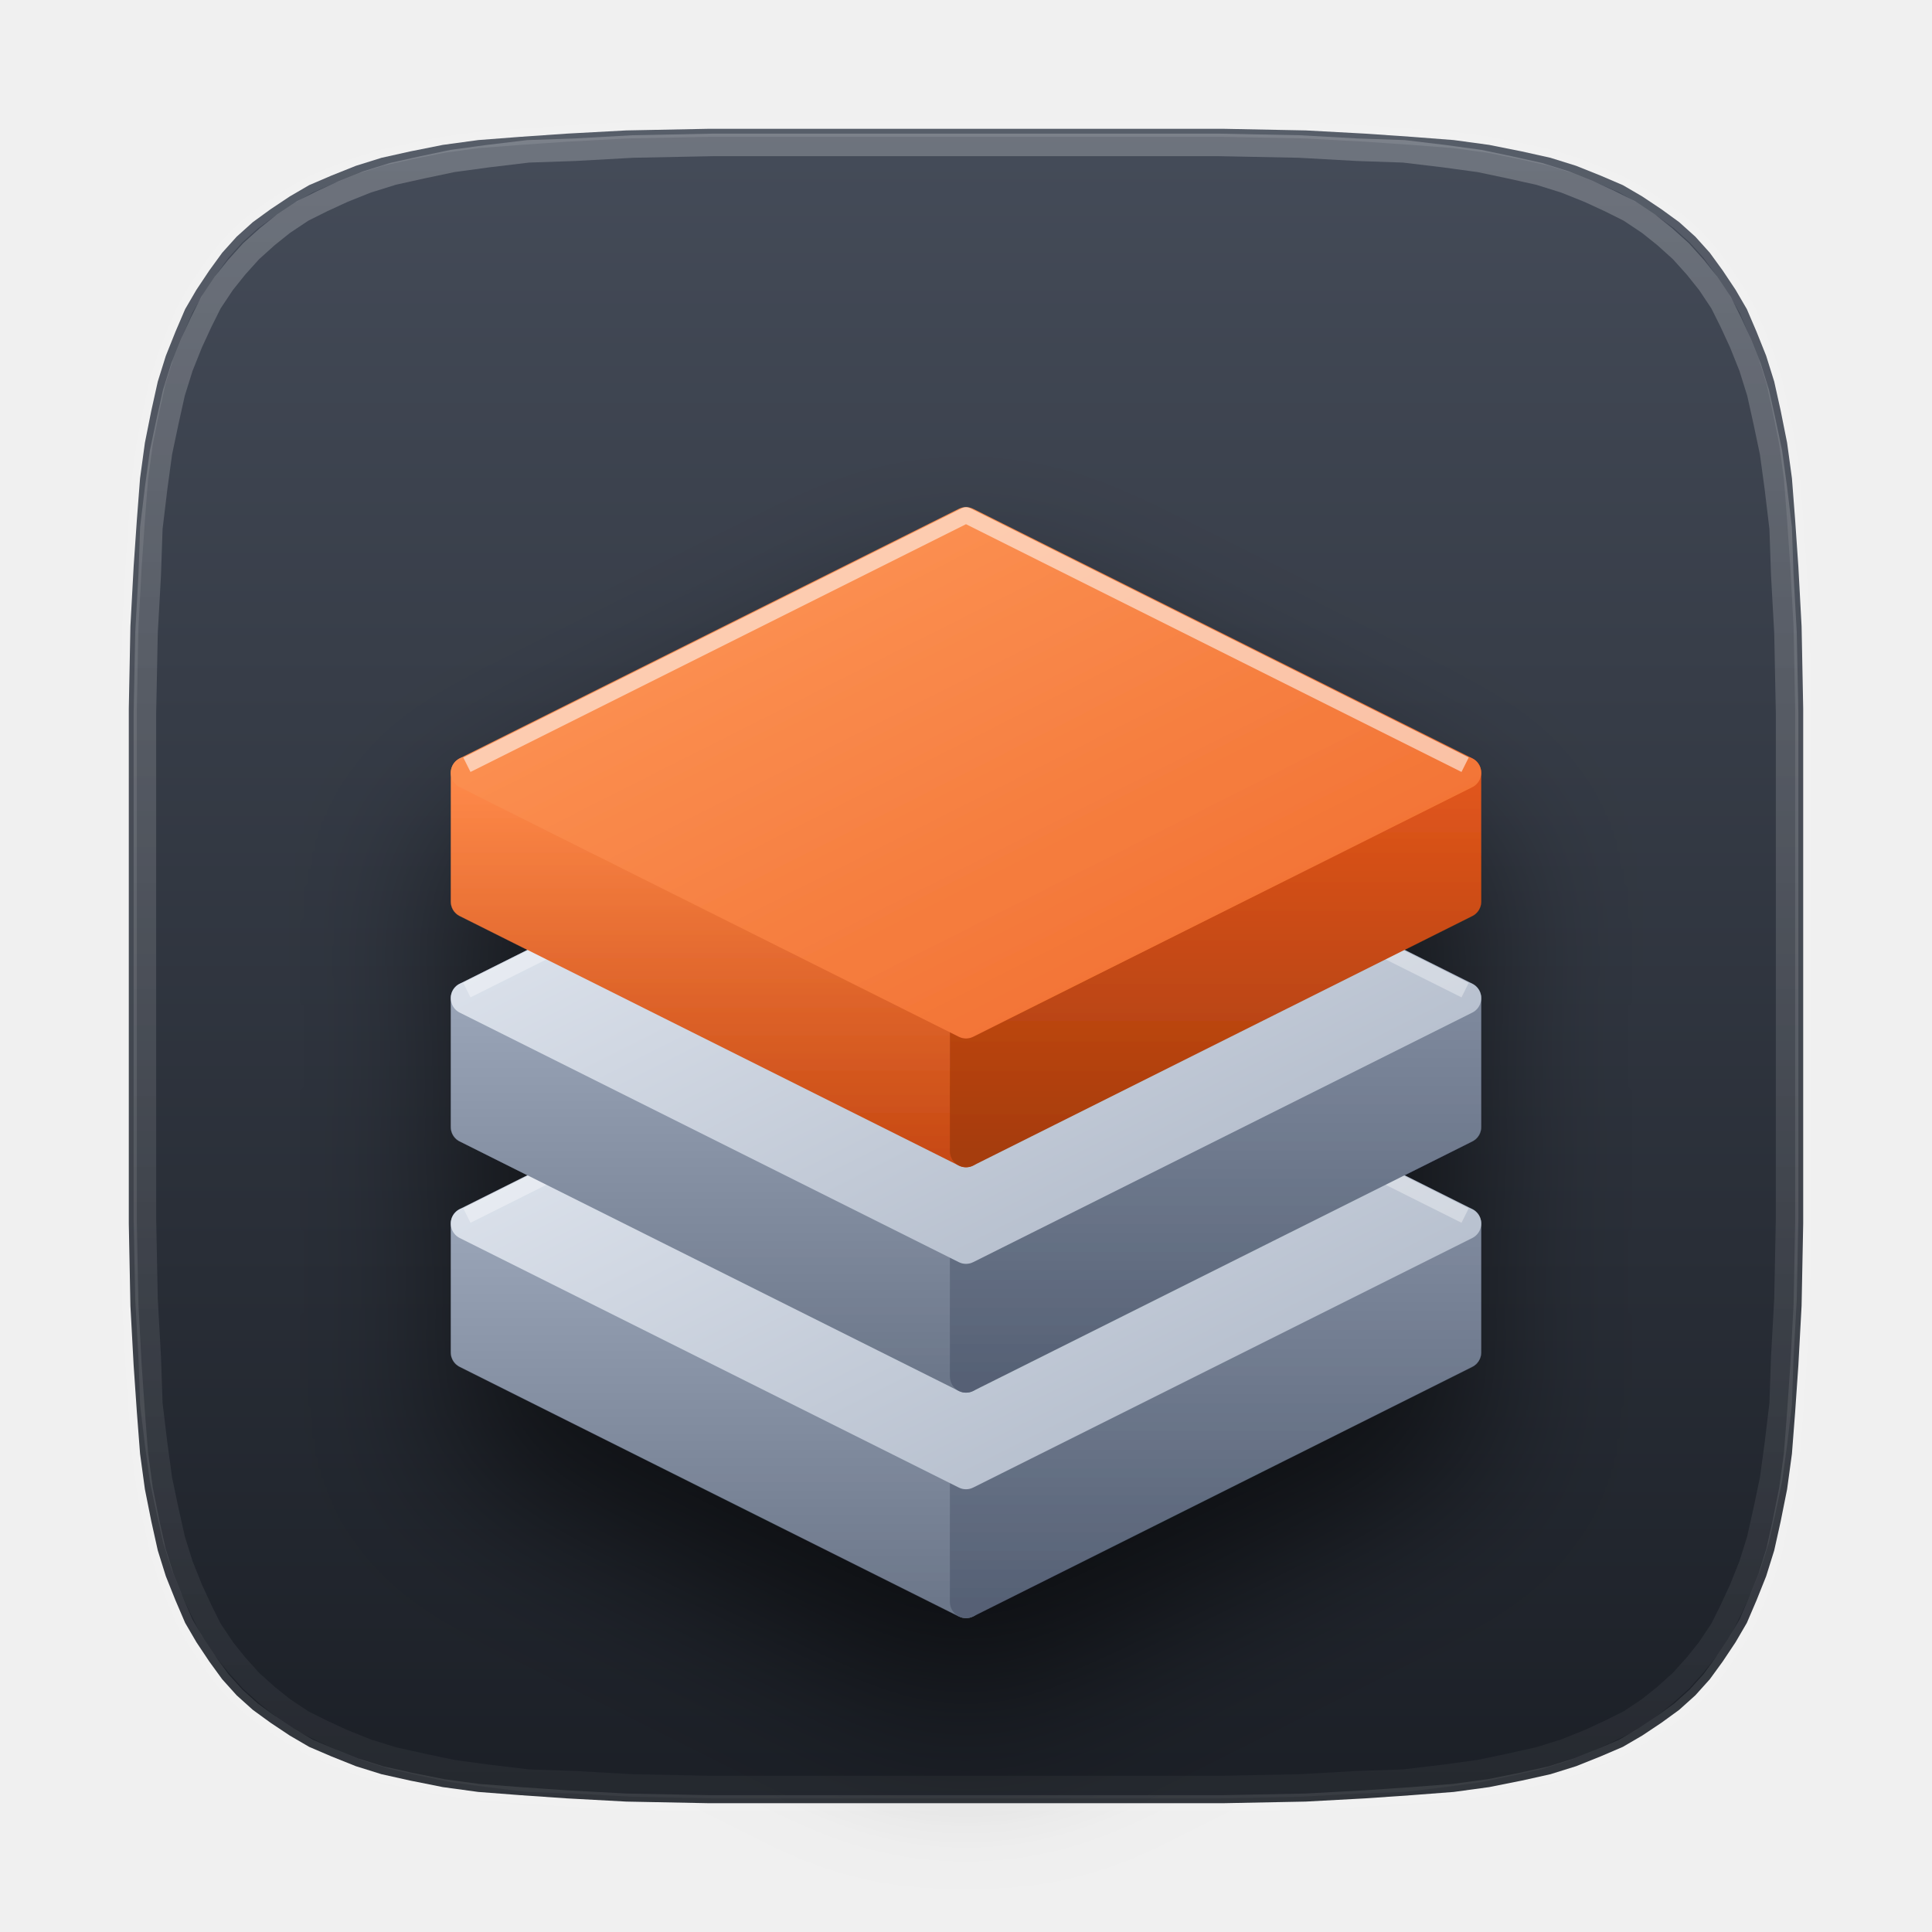
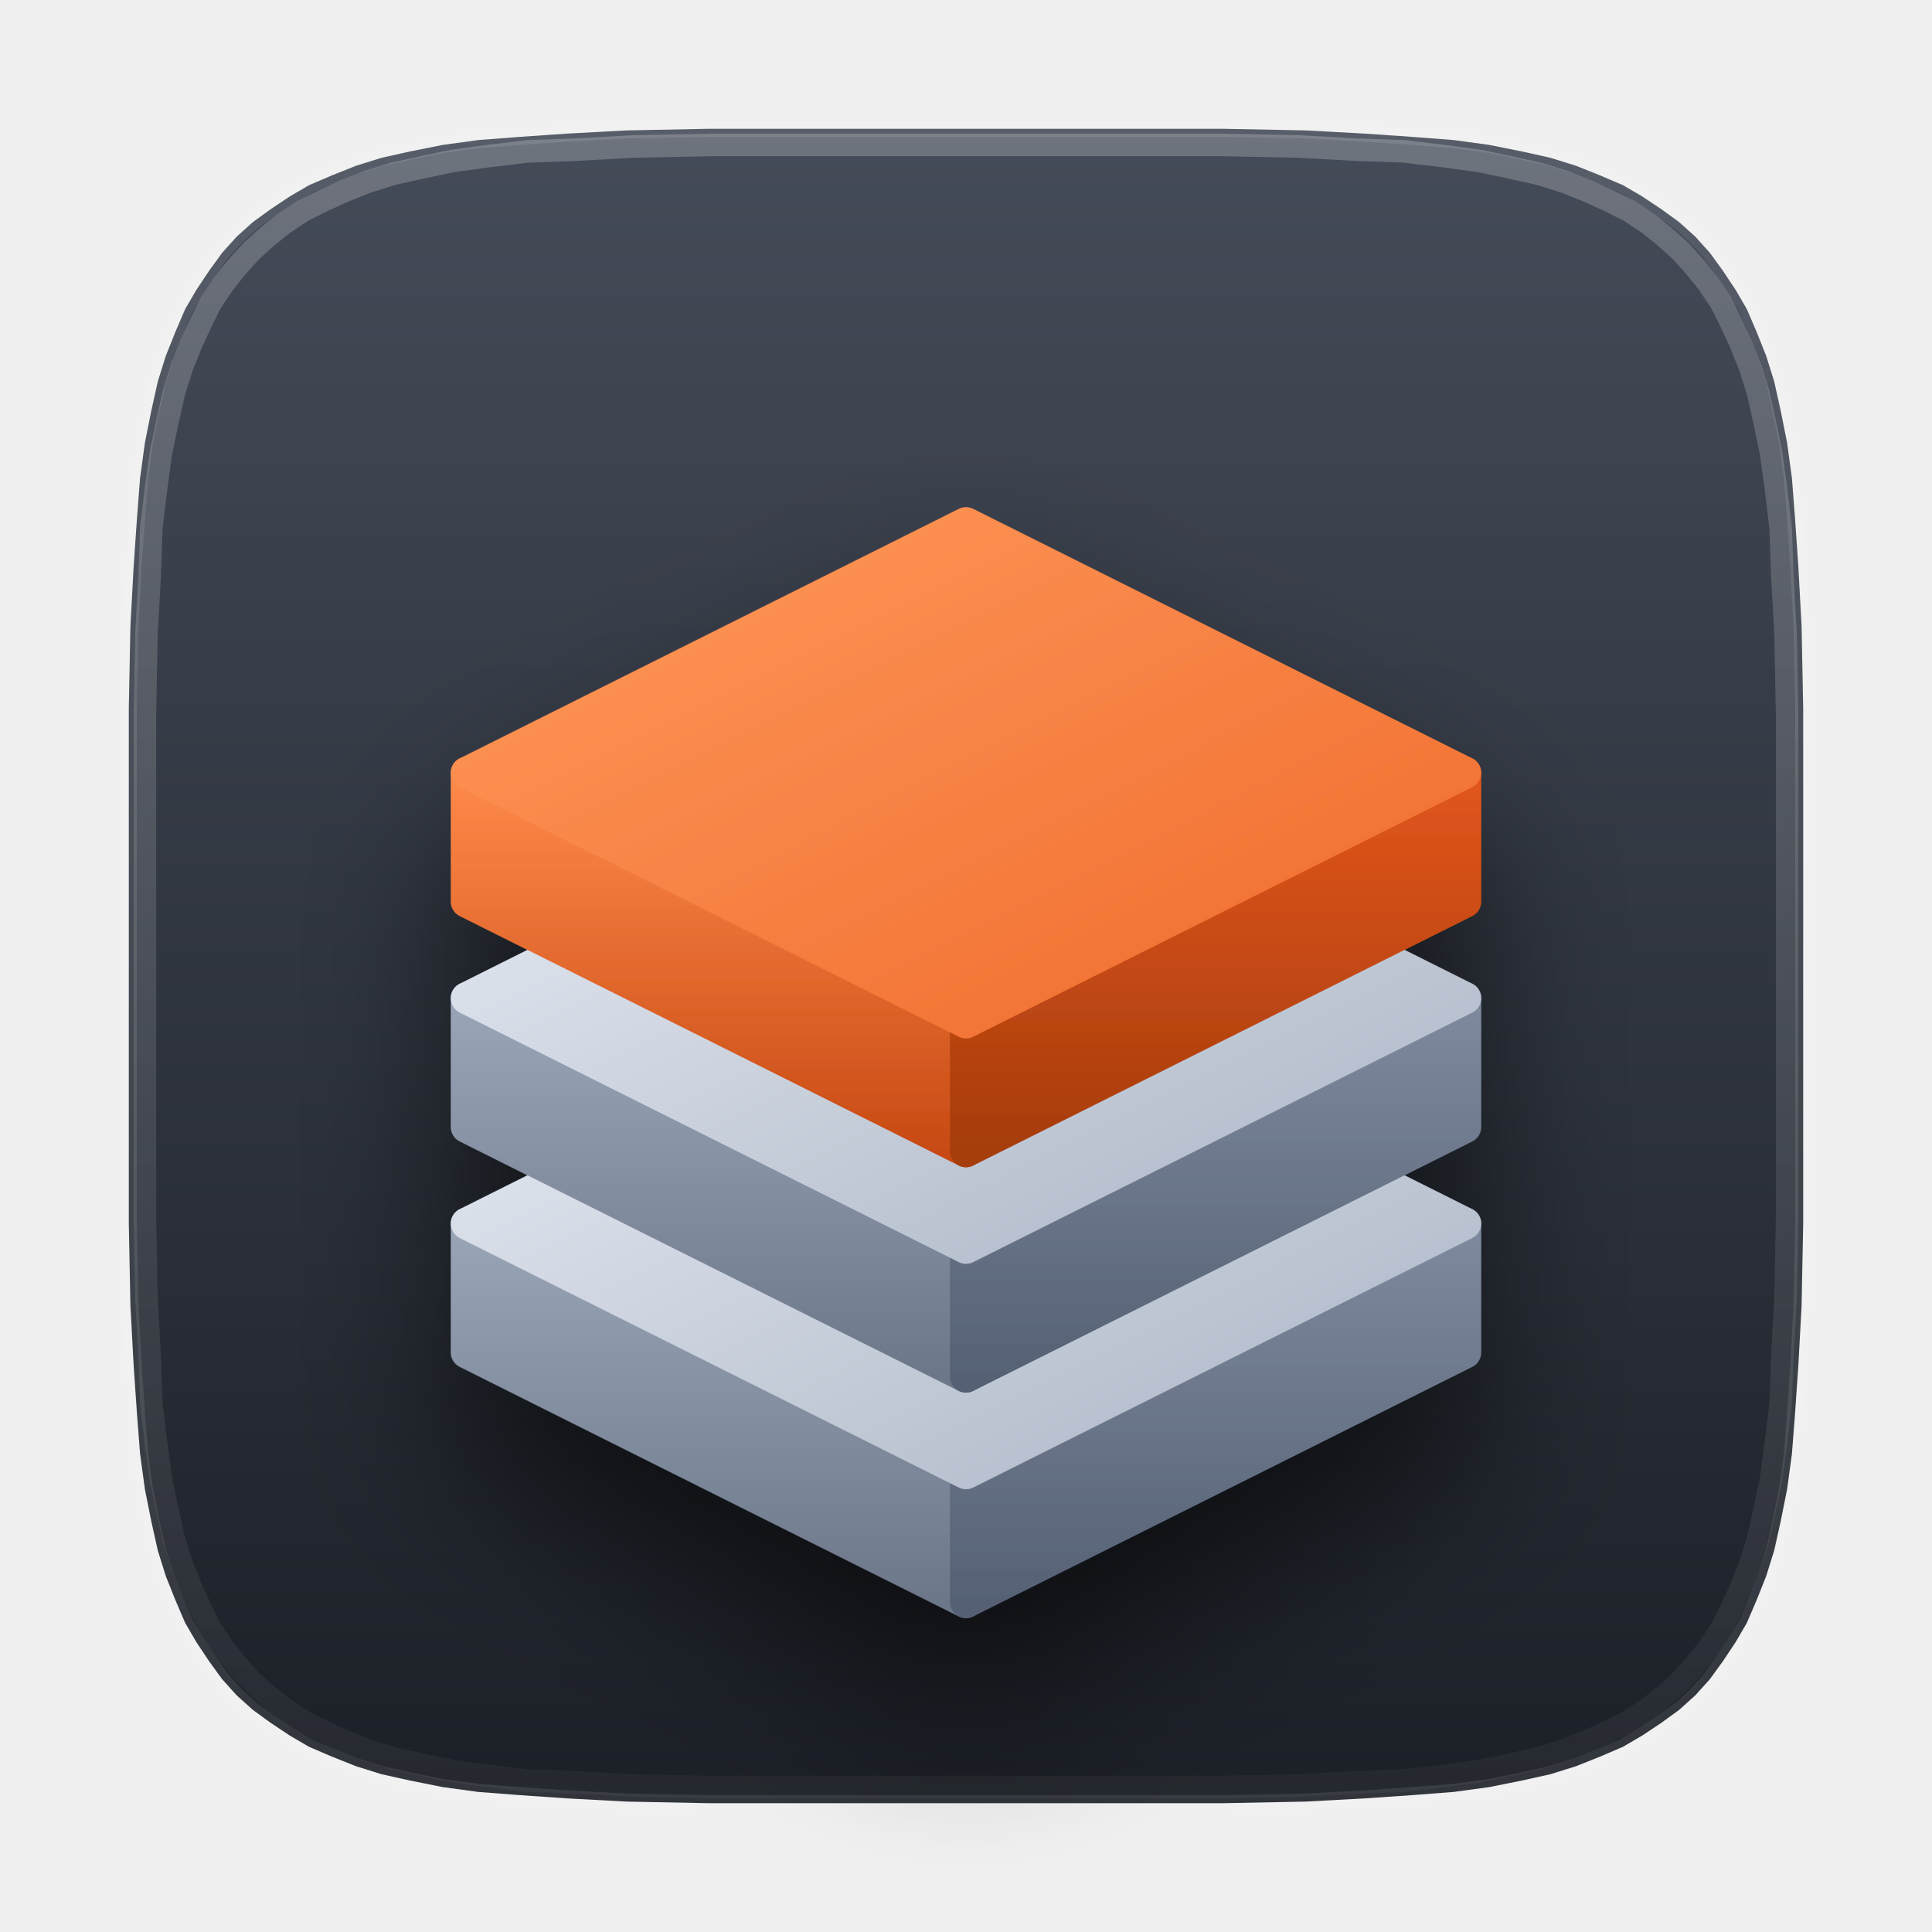
<svg xmlns="http://www.w3.org/2000/svg" viewBox="0 0 120 120" width="120" height="120">
  <defs>
    <linearGradient id="bt" x1="0" y1="0" x2="0" y2="1">
      <stop offset="0" stop-color="#454c59" />
      <stop offset="1" stop-color="#1b1f26" />
    </linearGradient>
    <linearGradient id="be" x1="0" y1="0" x2="0" y2="1">
      <stop offset="0" stop-color="#ffffff" stop-opacity=".22" />
      <stop offset="1" stop-color="#ffffff" stop-opacity=".04" />
    </linearGradient>
    <linearGradient id="bt1" x1="0" y1="0" x2="1" y2="1">
      <stop offset="0" stop-color="#e8edf5" />
      <stop offset="1" stop-color="#aab4c4" />
    </linearGradient>
    <linearGradient id="bl1" x1="0" y1="0" x2="0" y2="1">
      <stop offset="0" stop-color="#9aa5b8" />
      <stop offset="1" stop-color="#6c778a" />
    </linearGradient>
    <linearGradient id="br1" x1="0" y1="0" x2="0" y2="1">
      <stop offset="0" stop-color="#7f8a9e" />
      <stop offset="1" stop-color="#566175" />
    </linearGradient>
    <linearGradient id="bt2" x1="0" y1="0" x2="1" y2="1">
      <stop offset="0" stop-color="#ff9a5c" />
      <stop offset="1" stop-color="#ef6a2b" />
    </linearGradient>
    <linearGradient id="bl2" x1="0" y1="0" x2="0" y2="1">
      <stop offset="0" stop-color="#ff8a4a" />
      <stop offset="1" stop-color="#c84a14" />
    </linearGradient>
    <linearGradient id="br2" x1="0" y1="0" x2="0" y2="1">
      <stop offset="0" stop-color="#e2561c" />
      <stop offset="1" stop-color="#a63c0c" />
    </linearGradient>
    <filter id="bs" x="-60%" y="-60%" width="220%" height="240%">
      <feDropShadow dx="0" dy="6" stdDeviation="5" flood-color="#000000" flood-opacity=".6" />
    </filter>
  </defs>
  <path d="M112.0 60.0L112.0 76.0L111.9 81.1L111.7 84.8L111.5 87.7L111.3 90.3L111.0 92.5L110.6 94.5L110.2 96.3L109.7 97.9L109.1 99.4L108.5 100.8L107.8 102.0L107.0 103.2L106.2 104.3L105.3 105.3L104.3 106.2L103.2 107.0L102.0 107.8L100.8 108.5L99.4 109.1L97.9 109.7L96.3 110.2L94.5 110.6L92.5 111.0L90.3 111.3L87.7 111.5L84.8 111.7L81.1 111.9L76.0 112.0L60.0 112.0L44.0 112.0L38.9 111.9L35.2 111.7L32.3 111.5L29.7 111.3L27.5 111.0L25.5 110.6L23.7 110.2L22.1 109.7L20.6 109.1L19.2 108.5L18.0 107.8L16.8 107.0L15.7 106.2L14.7 105.3L13.8 104.3L13.0 103.2L12.2 102.0L11.5 100.8L10.9 99.4L10.3 97.9L9.8 96.3L9.4 94.5L9.0 92.5L8.7 90.3L8.5 87.7L8.3 84.8L8.1 81.1L8.0 76.0L8.0 60.0L8.0 44.0L8.1 38.9L8.3 35.2L8.5 32.3L8.7 29.7L9.0 27.5L9.4 25.5L9.8 23.7L10.3 22.1L10.9 20.6L11.5 19.2L12.2 18.0L13.0 16.8L13.8 15.7L14.7 14.7L15.7 13.8L16.8 13.0L18.0 12.2L19.2 11.5L20.6 10.9L22.1 10.3L23.7 9.8L25.5 9.4L27.5 9.0L29.7 8.7L32.3 8.5L35.2 8.3L38.9 8.1L44.0 8.0L60.0 8.0L76.0 8.0L81.1 8.1L84.8 8.3L87.7 8.5L90.3 8.7L92.5 9.0L94.5 9.4L96.3 9.8L97.9 10.3L99.4 10.9L100.8 11.5L102.0 12.2L103.2 13.0L104.3 13.8L105.3 14.7L106.2 15.7L107.0 16.8L107.8 18.0L108.5 19.2L109.1 20.6L109.7 22.1L110.2 23.7L110.6 25.5L111.0 27.5L111.3 29.7L111.5 32.3L111.7 35.2L111.9 38.9L112.0 44.0Z" fill="url(#bt)" />
  <path d="M111.0 60.0L111.0 75.7L110.9 80.7L110.7 84.3L110.6 87.2L110.3 89.7L110.0 91.9L109.6 93.8L109.2 95.6L108.7 97.2L108.1 98.7L107.5 100.0L106.9 101.2L106.1 102.4L105.3 103.4L104.4 104.4L103.4 105.3L102.4 106.1L101.2 106.9L100.0 107.5L98.7 108.1L97.2 108.7L95.6 109.2L93.8 109.6L91.9 110.0L89.7 110.3L87.2 110.6L84.3 110.7L80.7 110.9L75.7 111.0L60.0 111.0L44.3 111.0L39.3 110.9L35.7 110.7L32.8 110.6L30.3 110.3L28.1 110.0L26.2 109.6L24.4 109.2L22.8 108.7L21.3 108.1L20.0 107.5L18.8 106.9L17.6 106.1L16.6 105.3L15.6 104.4L14.7 103.4L13.9 102.4L13.1 101.2L12.5 100.0L11.9 98.7L11.3 97.2L10.8 95.6L10.4 93.8L10.0 91.9L9.7 89.7L9.4 87.2L9.3 84.3L9.1 80.7L9.0 75.7L9.0 60.0L9.0 44.3L9.1 39.3L9.3 35.7L9.4 32.8L9.7 30.3L10.0 28.1L10.4 26.2L10.8 24.4L11.3 22.8L11.9 21.3L12.5 20.0L13.1 18.8L13.9 17.6L14.7 16.6L15.6 15.6L16.6 14.7L17.6 13.9L18.8 13.1L20.0 12.5L21.3 11.9L22.8 11.3L24.4 10.8L26.2 10.4L28.1 10.0L30.3 9.7L32.8 9.4L35.7 9.3L39.3 9.1L44.3 9.0L60.0 9.0L75.7 9.0L80.7 9.1L84.3 9.3L87.2 9.4L89.7 9.7L91.9 10.0L93.8 10.4L95.6 10.8L97.2 11.3L98.7 11.9L100.0 12.5L101.2 13.1L102.4 13.9L103.4 14.7L104.4 15.6L105.3 16.6L106.1 17.6L106.9 18.8L107.5 20.0L108.1 21.3L108.7 22.8L109.2 24.4L109.6 26.2L110.0 28.1L110.3 30.3L110.6 32.8L110.7 35.7L110.9 39.3L111.0 44.3Z" fill="none" stroke="url(#be)" stroke-width="1.4" />
  <path d="M112.0 60.0L112.0 76.0L111.9 81.1L111.7 84.8L111.5 87.7L111.3 90.3L111.0 92.5L110.6 94.5L110.2 96.3L109.7 97.9L109.1 99.4L108.5 100.8L107.8 102.0L107.0 103.2L106.2 104.3L105.3 105.3L104.3 106.2L103.2 107.0L102.0 107.8L100.8 108.5L99.4 109.1L97.9 109.7L96.3 110.2L94.5 110.6L92.5 111.0L90.3 111.3L87.7 111.5L84.8 111.7L81.1 111.9L76.0 112.0L60.0 112.0L44.0 112.0L38.9 111.9L35.2 111.7L32.3 111.5L29.7 111.3L27.5 111.0L25.5 110.6L23.7 110.2L22.1 109.7L20.6 109.1L19.2 108.5L18.0 107.8L16.8 107.0L15.7 106.2L14.7 105.3L13.8 104.3L13.0 103.2L12.2 102.0L11.5 100.8L10.9 99.4L10.3 97.9L9.8 96.3L9.4 94.5L9.0 92.5L8.7 90.3L8.5 87.7L8.3 84.8L8.1 81.1L8.0 76.0L8.0 60.0L8.0 44.0L8.1 38.9L8.3 35.2L8.5 32.3L8.7 29.7L9.0 27.5L9.4 25.5L9.8 23.7L10.3 22.1L10.9 20.6L11.5 19.2L12.2 18.0L13.0 16.8L13.8 15.7L14.7 14.7L15.7 13.8L16.8 13.0L18.0 12.2L19.2 11.5L20.6 10.9L22.1 10.3L23.7 9.8L25.5 9.4L27.5 9.0L29.7 8.7L32.3 8.5L35.2 8.3L38.9 8.1L44.0 8.0L60.0 8.0L76.0 8.0L81.1 8.1L84.8 8.3L87.7 8.5L90.3 8.7L92.5 9.0L94.5 9.4L96.3 9.8L97.9 10.3L99.4 10.9L100.8 11.5L102.0 12.2L103.2 13.0L104.3 13.8L105.3 14.7L106.2 15.7L107.0 16.8L107.8 18.0L108.5 19.2L109.1 20.6L109.7 22.1L110.2 23.7L110.6 25.5L111.0 27.5L111.3 29.7L111.5 32.3L111.7 35.2L111.9 38.9L112.0 44.0Z" fill="none" stroke="#fff" stroke-opacity=".1" stroke-width="1" />
  <g filter="url(#bs)">
    <polygon points="29,76 60,91.5 60,99.5 29,84" fill="url(#bl1)" stroke="url(#bl1)" stroke-width="2" stroke-linejoin="round" />
    <polygon points="60,91.5 91,76 91,84 60,99.5" fill="url(#br1)" stroke="url(#br1)" stroke-width="2" stroke-linejoin="round" />
    <polygon points="60,60.5 91,76 60,91.5 29,76" fill="url(#bt1)" stroke="url(#bt1)" stroke-width="2" stroke-linejoin="round" />
-     <polyline points="29,76 60,60.5 91,76" fill="none" stroke="#fff" stroke-opacity=".35" stroke-width="1" stroke-linejoin="round" transform="translate(0 -.5)" />
    <polygon points="29,62 60,77.5 60,85.5 29,70" fill="url(#bl1)" stroke="url(#bl1)" stroke-width="2" stroke-linejoin="round" />
    <polygon points="60,77.5 91,62 91,70 60,85.5" fill="url(#br1)" stroke="url(#br1)" stroke-width="2" stroke-linejoin="round" />
    <polygon points="60,46.5 91,62 60,77.5 29,62" fill="url(#bt1)" stroke="url(#bt1)" stroke-width="2" stroke-linejoin="round" />
-     <polyline points="29,62 60,46.5 91,62" fill="none" stroke="#fff" stroke-opacity=".35" stroke-width="1" stroke-linejoin="round" transform="translate(0 -.5)" />
    <polygon points="29,48 60,63.5 60,71.5 29,56" fill="url(#bl2)" stroke="url(#bl2)" stroke-width="2" stroke-linejoin="round" />
    <polygon points="60,63.5 91,48 91,56 60,71.5" fill="url(#br2)" stroke="url(#br2)" stroke-width="2" stroke-linejoin="round" />
    <polygon points="60,32.5 91,48 60,63.5 29,48" fill="url(#bt2)" stroke="url(#bt2)" stroke-width="2" stroke-linejoin="round" />
-     <polyline points="29,48 60,32.5 91,48" fill="none" stroke="#fff" stroke-opacity=".55" stroke-width="1" stroke-linejoin="round" transform="translate(0 -.5)" />
  </g>
</svg>
